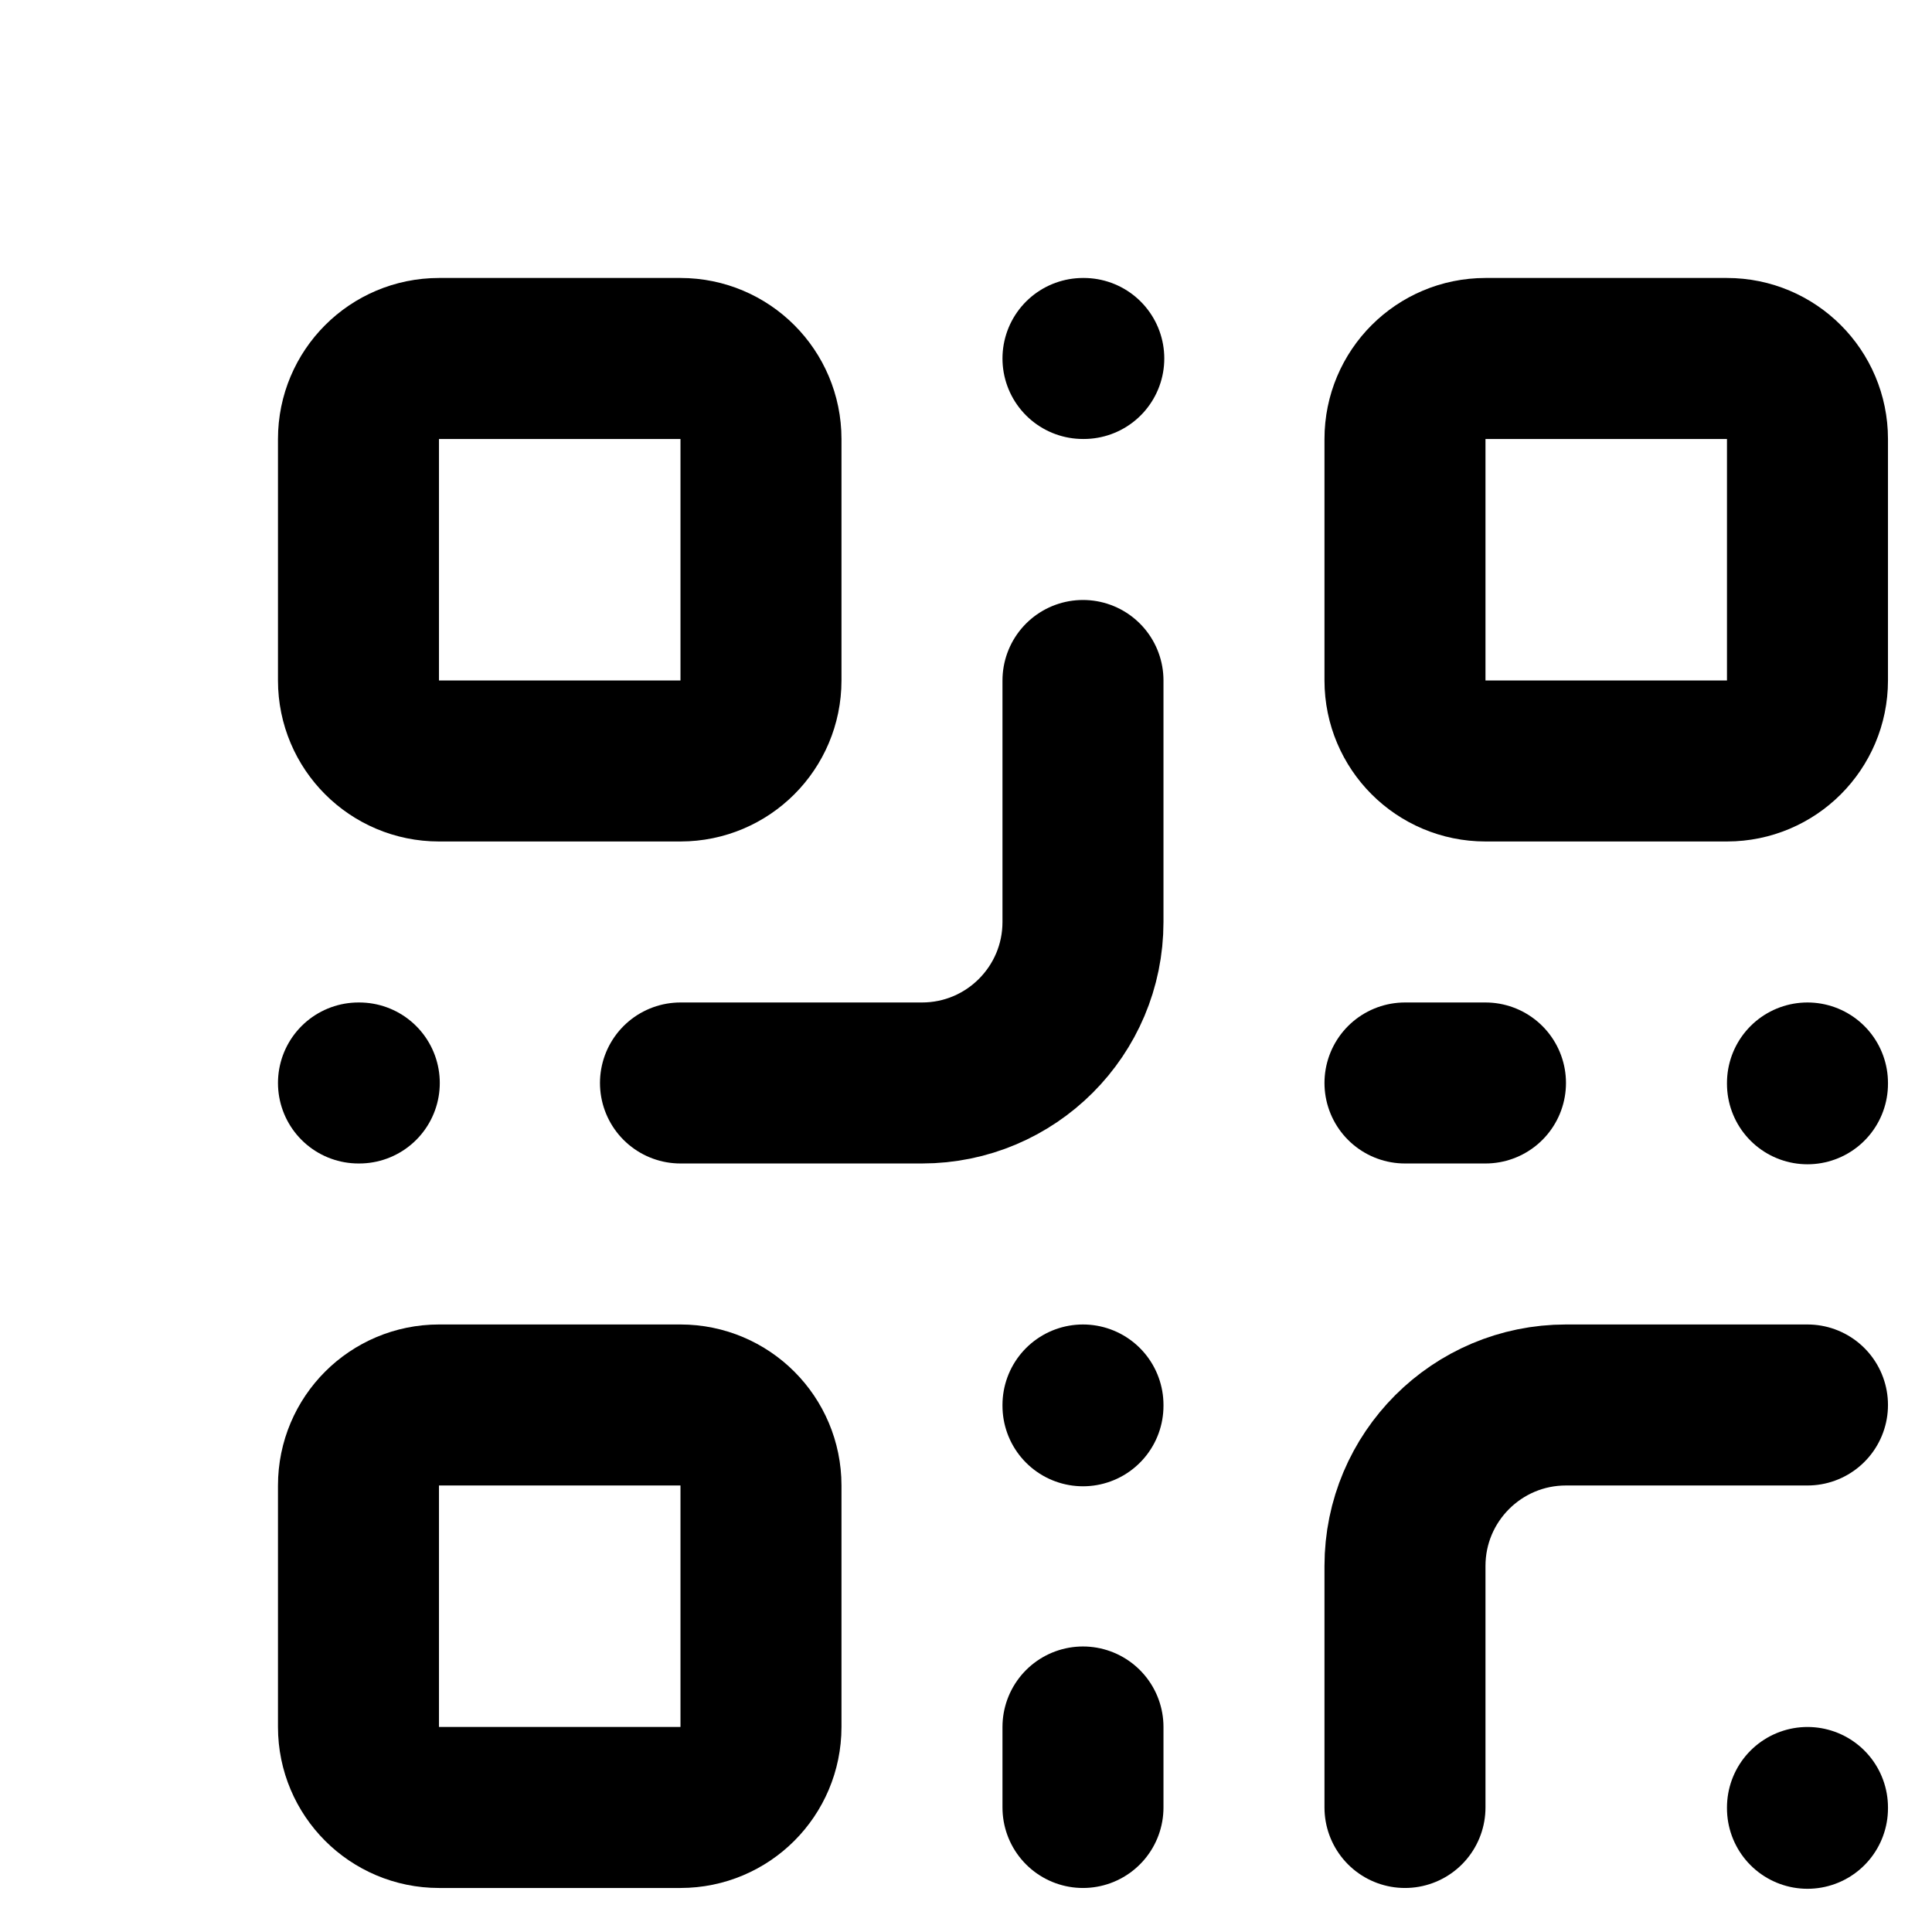
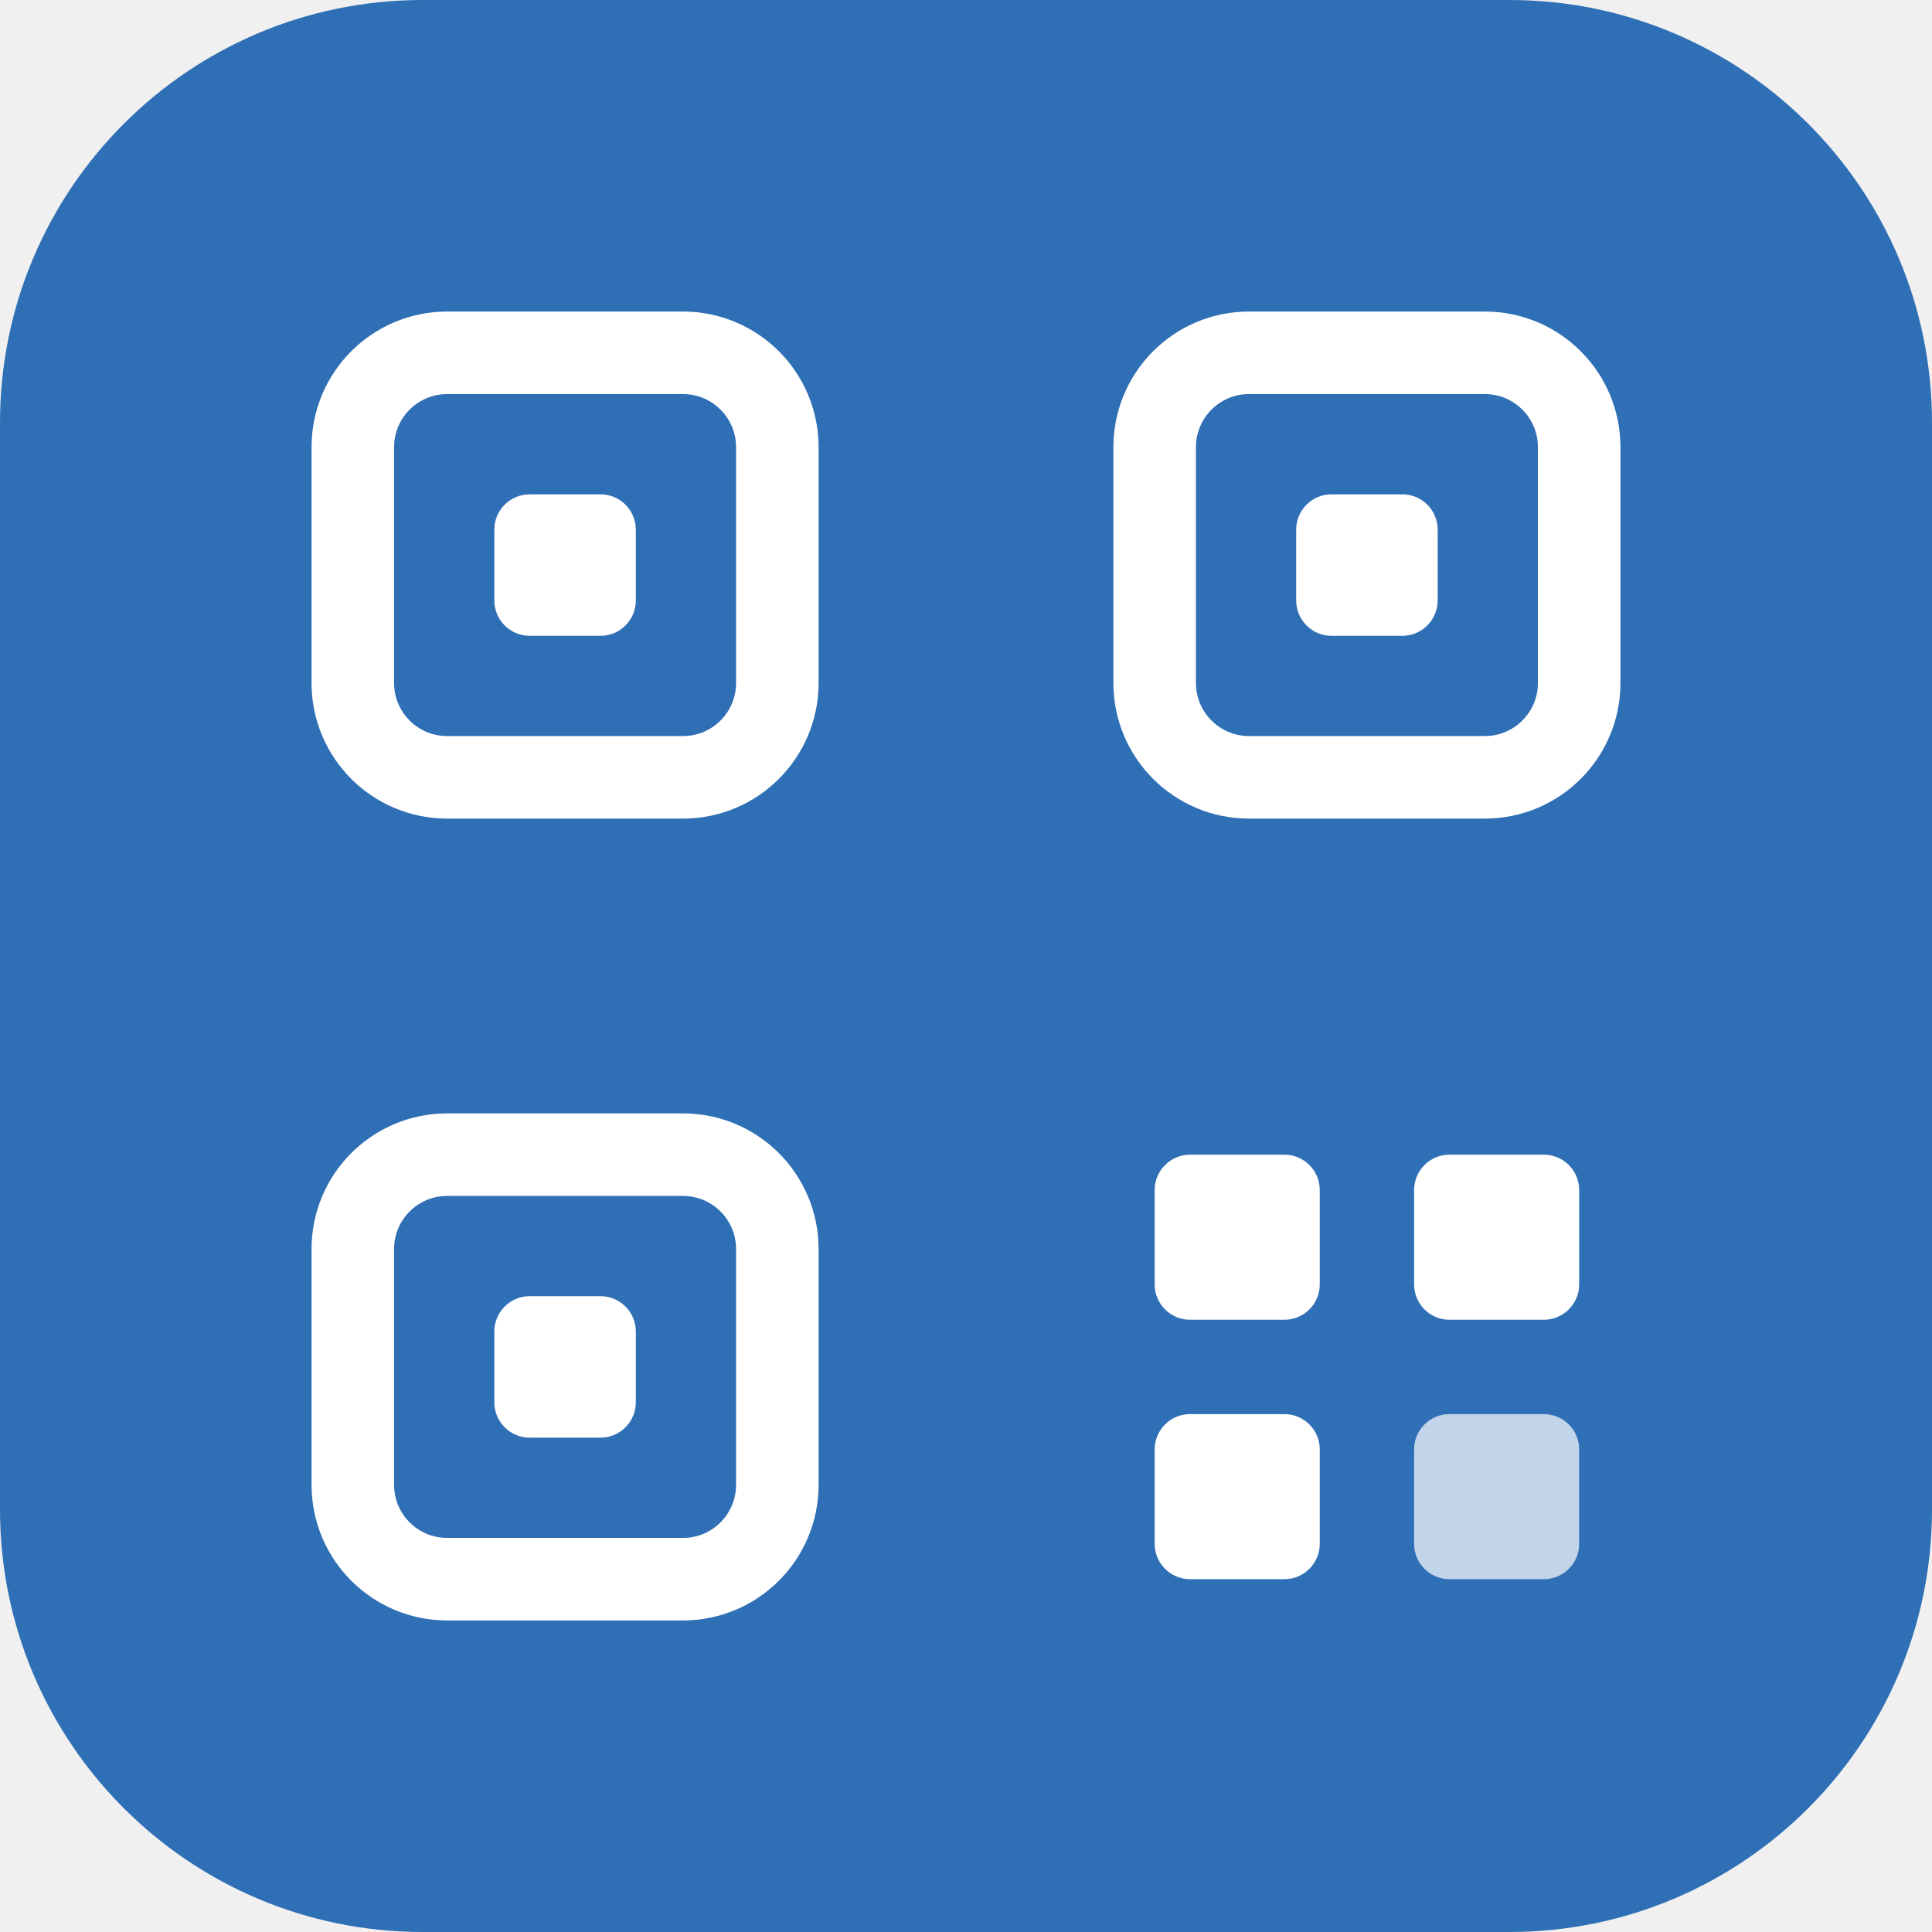
- <svg xmlns="http://www.w3.org/2000/svg" viewBox="0 0 512 512" width="100%" height="100%" style="display: block; overflow: hidden;">
-   <rect width="512" height="512" fill="#ffffff" />
-   <g transform="translate(256, 256) rotate(0)" opacity="1" class="canvas-element-group " style="cursor: move;">
-     <g transform="translate(-225, -225)">
-       <svg width="450" height="450" viewBox="0 0 24 24" fill="none" stroke="#000000" stroke-width="2" stroke-linecap="round" stroke-linejoin="round" class="lucide lucide-qr-code" aria-hidden="true" style="width: 100%; height: 100%; display: block;">
-         <rect width="5" height="5" x="3" y="3" rx="1" />
-         <rect width="5" height="5" x="16" y="3" rx="1" />
-         <rect width="5" height="5" x="3" y="16" rx="1" />
-         <path d="M21 16h-3a2 2 0 0 0-2 2v3" />
-         <path d="M21 21v.01" />
-         <path d="M12 7v3a2 2 0 0 1-2 2H7" />
-         <path d="M3 12h.01" />
-         <path d="M12 3h.01" />
-         <path d="M12 16v.01" />
-         <path d="M16 12h1" />
-         <path d="M21 12v.01" />
-         <path d="M12 21v-1" />
-       </svg>
+ <svg xmlns="http://www.w3.org/2000/svg" viewBox="0 0 128 128" width="512" height="512">
+   <rect width="128" height="128" rx="28" fill="#2f6fb5" />
+   <g transform="translate(14 14) scale(0.78125)">
+     <g stroke="#fff" stroke-width="7" stroke-linecap="round" stroke-linejoin="round" fill="none">
+       <rect x="12" y="12" width="36" height="36" rx="8" />
+       <rect x="80" y="12" width="36" height="36" rx="8" />
+       <rect x="12" y="80" width="36" height="36" rx="8" />
+     </g>
+     <g fill="#fff">
+       <rect x="24" y="24" width="12" height="12" rx="3" />
+       <rect x="92" y="24" width="12" height="12" rx="3" />
+       <rect x="24" y="92" width="12" height="12" rx="3" />
+       <rect x="80" y="80" width="14" height="14" rx="3" />
+       <rect x="102" y="80" width="14" height="14" rx="3" />
+       <rect x="80" y="102" width="14" height="14" rx="3" />
+       <rect x="102" y="102" width="14" height="14" rx="3" opacity="0.7" />
    </g>
  </g>
</svg>
